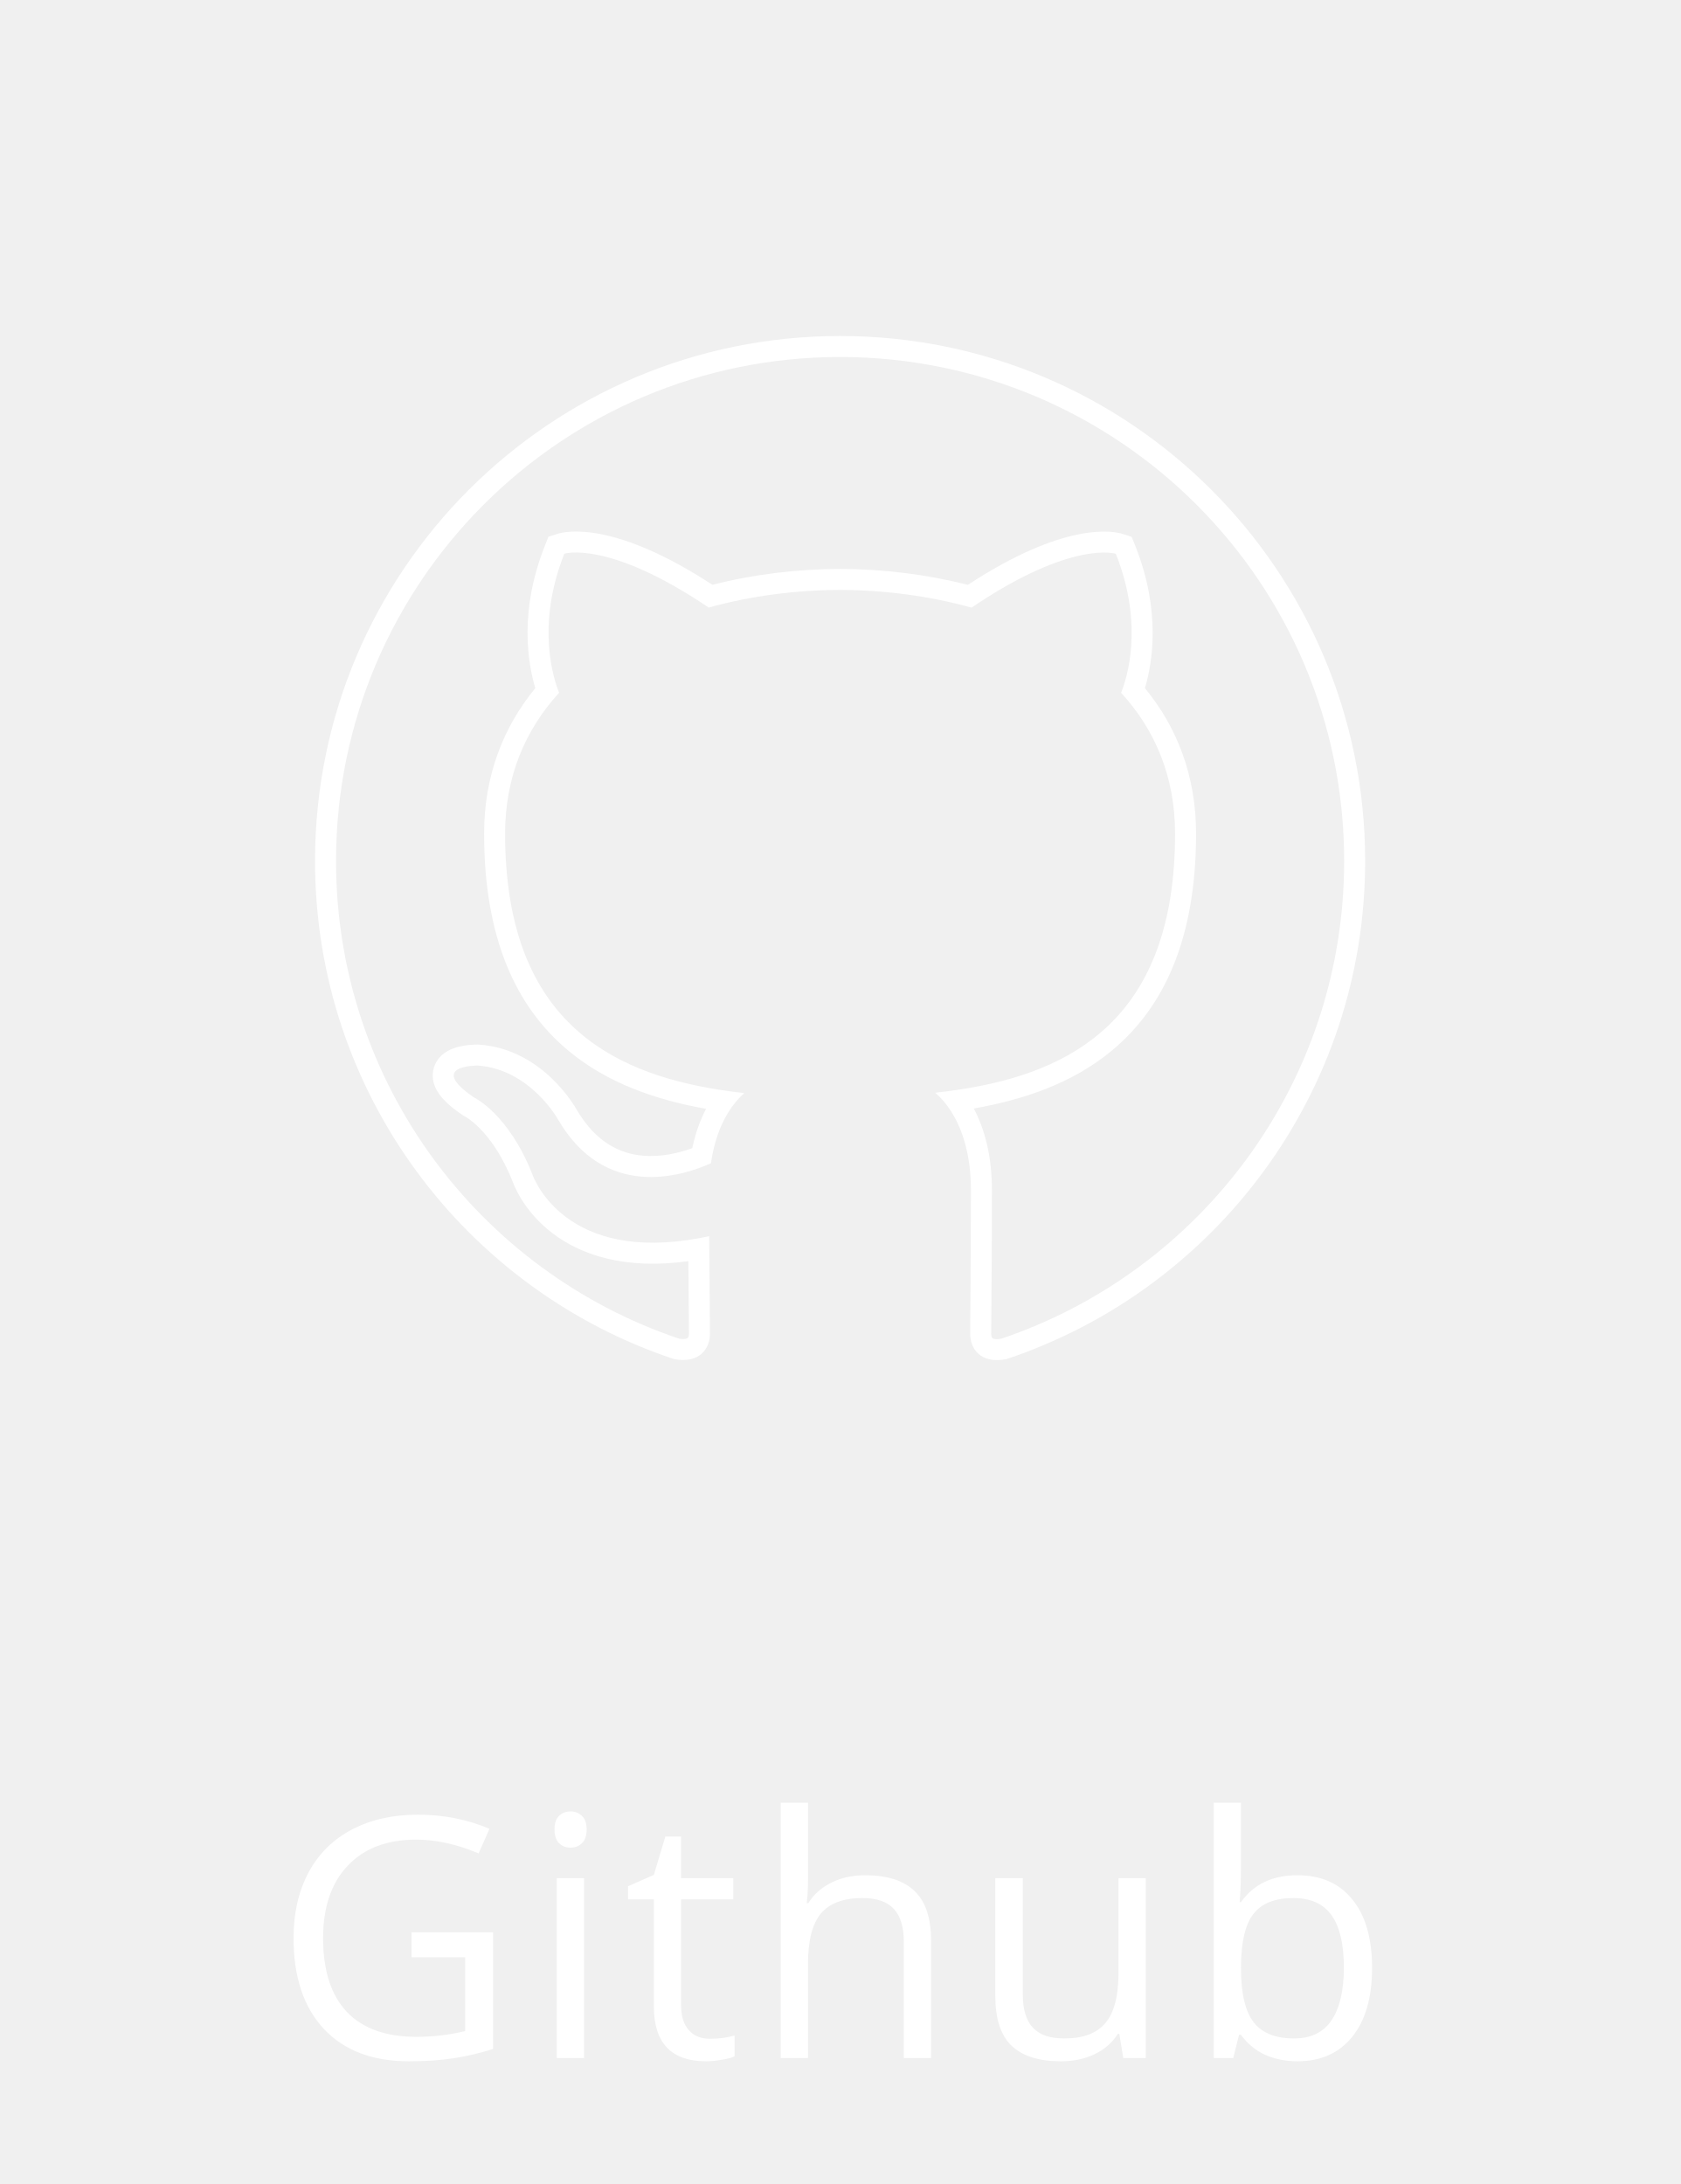
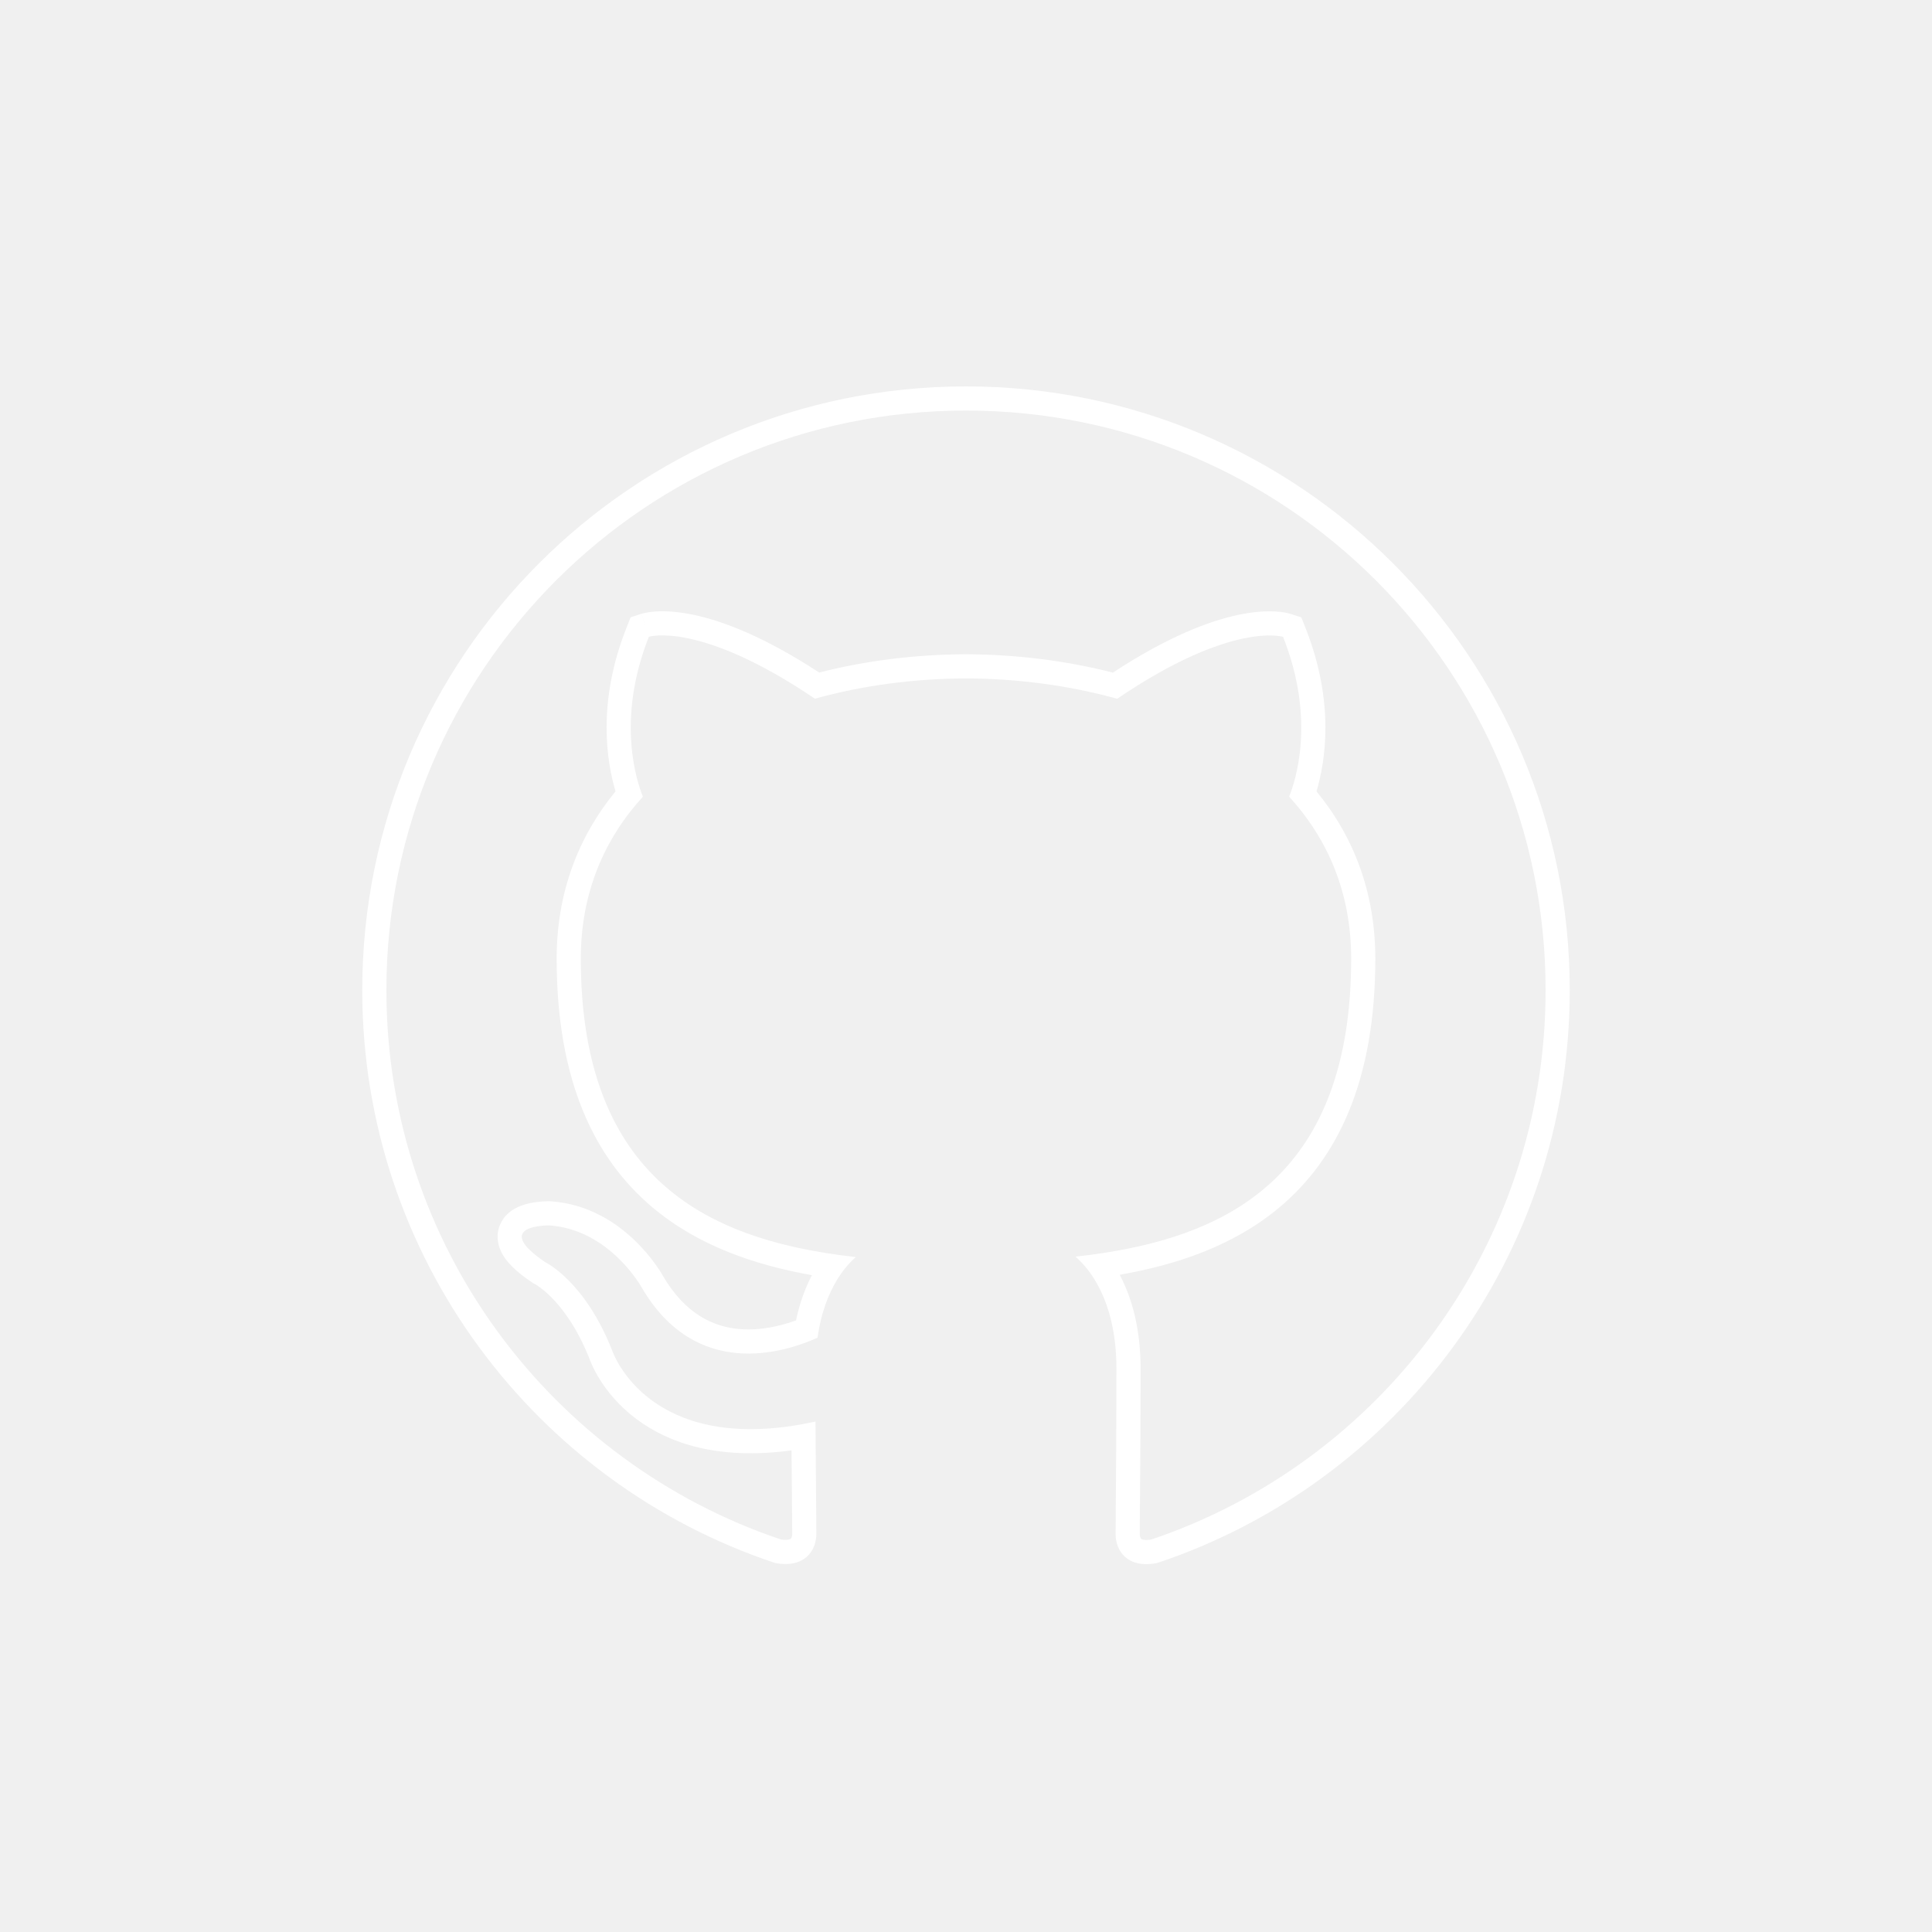
- <svg xmlns="http://www.w3.org/2000/svg" width="80" height="104" viewBox="0 0 80 104" fill="none">
+ <svg xmlns="http://www.w3.org/2000/svg" width="80" height="80" viewBox="0 0 80 80" fill="none">
  <path fill-rule="evenodd" clip-rule="evenodd" d="M53.129 26.371C54.496 29.815 53.635 32.356 53.379 32.988C54.981 34.738 55.949 36.966 55.949 39.697C55.949 48.595 50.929 51.065 45.761 51.872C45.352 51.936 44.941 51.99 44.532 52.035C44.805 52.27 45.069 52.574 45.303 52.949C45.842 53.807 46.229 55.038 46.229 56.662C46.229 58.895 46.214 60.839 46.204 62.129C46.199 62.769 46.195 63.249 46.195 63.522C46.195 64.187 46.65 64.965 47.916 64.721C57.844 61.41 65 52.041 65 41C65 27.194 53.806 16 40 16C26.194 16 15 27.194 15 41C15 52.047 22.163 61.416 32.097 64.721C33.347 64.95 33.803 64.178 33.803 63.519C33.803 63.233 33.798 62.629 33.791 61.846C33.786 61.27 33.78 60.598 33.775 59.886C33.773 59.552 33.77 59.21 33.768 58.865C33.422 58.94 33.089 59.001 32.769 59.048C26.674 59.942 25.347 55.917 25.347 55.917C24.209 53.03 22.571 52.261 22.571 52.261C20.299 50.711 22.744 50.741 22.744 50.741C25.254 50.915 26.575 53.317 26.575 53.317C28.806 57.138 32.429 56.033 33.851 55.392C33.992 54.389 34.296 53.583 34.677 52.967C34.909 52.593 35.168 52.289 35.438 52.053C35.032 52.007 34.624 51.953 34.217 51.888C29.065 51.068 24.05 48.575 24.05 39.697C24.05 36.965 25.025 34.738 26.621 32.988C26.366 32.353 25.506 29.809 26.868 26.368C26.868 26.368 28.965 25.697 33.744 28.932C35.737 28.375 37.874 28.1 40 28.091C42.124 28.1 44.263 28.378 46.259 28.935C51.029 25.697 53.129 26.371 53.129 26.371ZM46.081 27.852C48.355 26.361 50.067 25.715 51.276 25.46C51.916 25.326 52.412 25.301 52.773 25.318C52.953 25.326 53.097 25.345 53.208 25.365C53.263 25.375 53.309 25.385 53.347 25.395C53.366 25.399 53.383 25.404 53.397 25.408L53.417 25.414L53.426 25.417L53.431 25.418L53.432 25.419C53.434 25.419 53.434 25.419 53.129 26.371L53.434 25.419L53.884 25.564L54.058 26.002C55.288 29.102 54.874 31.562 54.513 32.769C56.04 34.624 56.949 36.938 56.949 39.697C56.949 44.718 55.409 47.961 52.971 50.002C51.058 51.603 48.69 52.378 46.364 52.786C46.895 53.786 47.229 55.084 47.229 56.662C47.229 58.336 47.22 59.847 47.212 61.043C47.209 61.449 47.206 61.817 47.204 62.143C47.199 62.78 47.195 63.252 47.195 63.522C47.195 63.65 47.241 63.711 47.253 63.723C47.257 63.726 47.274 63.742 47.33 63.754C47.386 63.767 47.493 63.778 47.668 63.75C57.164 60.55 64 51.573 64 41C64 27.746 53.254 17 40 17C26.746 17 16 27.746 16 41C16 51.577 22.839 60.553 32.34 63.748C32.508 63.773 32.611 63.761 32.666 63.748C32.722 63.735 32.74 63.719 32.745 63.715C32.76 63.701 32.803 63.64 32.803 63.519C32.803 63.235 32.798 62.638 32.791 61.862C32.787 61.33 32.781 60.714 32.776 60.056C29.737 60.472 27.687 59.758 26.351 58.758C25.616 58.208 25.136 57.598 24.837 57.12C24.688 56.88 24.582 56.672 24.512 56.517C24.477 56.44 24.451 56.375 24.432 56.327C24.423 56.302 24.415 56.282 24.41 56.266C23.892 54.961 23.278 54.167 22.824 53.712C22.595 53.483 22.403 53.336 22.28 53.252C22.219 53.209 22.174 53.183 22.15 53.169C22.143 53.165 22.138 53.162 22.135 53.161L22.074 53.132L22.008 53.087C21.431 52.694 20.931 52.265 20.718 51.757C20.59 51.453 20.547 51.074 20.711 50.699C20.861 50.355 21.124 50.157 21.311 50.051C21.663 49.85 22.073 49.79 22.288 49.767C22.415 49.753 22.527 49.746 22.608 49.743C22.649 49.742 22.683 49.742 22.708 49.741L22.739 49.741L22.75 49.741L22.755 49.741C22.755 49.741 22.756 49.741 22.744 50.741L22.756 49.741L22.785 49.742L22.813 49.744C24.385 49.852 25.553 50.657 26.296 51.375C26.67 51.737 26.953 52.091 27.143 52.357C27.238 52.49 27.312 52.603 27.363 52.685C27.389 52.727 27.409 52.761 27.424 52.786L27.442 52.817L27.443 52.82C28.39 54.438 29.559 54.938 30.605 55.032C31.478 55.109 32.326 54.905 32.962 54.675C33.11 53.967 33.337 53.341 33.62 52.802C31.297 52.388 28.93 51.605 27.019 49.996C24.587 47.949 23.05 44.706 23.05 39.697C23.05 36.935 23.966 34.623 25.488 32.769C25.129 31.564 24.711 29.1 25.939 26L26.113 25.56L26.563 25.416L26.868 26.368C26.563 25.416 26.564 25.416 26.565 25.415L26.567 25.415L26.571 25.413L26.58 25.411L26.601 25.405C26.615 25.401 26.632 25.396 26.651 25.391C26.688 25.382 26.735 25.372 26.79 25.362C26.9 25.342 27.045 25.323 27.225 25.315C27.585 25.299 28.081 25.324 28.72 25.459C29.93 25.714 31.643 26.359 33.922 27.849C35.878 27.346 37.946 27.1 39.996 27.091L40.004 27.091C42.053 27.1 44.122 27.349 46.081 27.852Z" fill="white" />
-   <path d="M19.594 92.016H23.477V97.57C22.872 97.763 22.258 97.909 21.633 98.008C21.008 98.107 20.284 98.156 19.461 98.156C17.732 98.156 16.385 97.643 15.422 96.617C14.458 95.586 13.977 94.143 13.977 92.289C13.977 91.102 14.213 90.062 14.688 89.172C15.167 88.276 15.854 87.594 16.75 87.125C17.646 86.651 18.695 86.414 19.898 86.414C21.117 86.414 22.253 86.638 23.305 87.086L22.789 88.258C21.758 87.82 20.766 87.602 19.812 87.602C18.422 87.602 17.336 88.016 16.555 88.844C15.773 89.672 15.383 90.82 15.383 92.289C15.383 93.831 15.758 95 16.508 95.797C17.263 96.594 18.37 96.992 19.828 96.992C20.62 96.992 21.393 96.901 22.148 96.719V93.203H19.594V92.016ZM27.808 98H26.511V89.438H27.808V98ZM26.402 87.117C26.402 86.82 26.475 86.604 26.621 86.469C26.767 86.328 26.949 86.258 27.168 86.258C27.376 86.258 27.555 86.328 27.707 86.469C27.858 86.609 27.933 86.826 27.933 87.117C27.933 87.409 27.858 87.628 27.707 87.773C27.555 87.914 27.376 87.984 27.168 87.984C26.949 87.984 26.767 87.914 26.621 87.773C26.475 87.628 26.402 87.409 26.402 87.117ZM33.804 97.086C34.033 97.086 34.254 97.07 34.468 97.039C34.681 97.003 34.851 96.966 34.976 96.93V97.922C34.835 97.99 34.627 98.044 34.351 98.086C34.08 98.133 33.835 98.156 33.616 98.156C31.96 98.156 31.132 97.284 31.132 95.539V90.445H29.905V89.82L31.132 89.281L31.679 87.453H32.429V89.438H34.913V90.445H32.429V95.484C32.429 96 32.551 96.396 32.796 96.672C33.041 96.948 33.377 97.086 33.804 97.086ZM43.034 98V92.461C43.034 91.763 42.875 91.242 42.557 90.898C42.239 90.555 41.742 90.383 41.065 90.383C40.164 90.383 39.505 90.628 39.088 91.117C38.677 91.607 38.471 92.409 38.471 93.523V98H37.174V85.844H38.471V89.523C38.471 89.966 38.45 90.333 38.409 90.625H38.487C38.742 90.213 39.104 89.891 39.573 89.656C40.047 89.417 40.586 89.297 41.19 89.297C42.237 89.297 43.021 89.547 43.542 90.047C44.068 90.542 44.331 91.331 44.331 92.414V98H43.034ZM48.701 89.438V94.992C48.701 95.69 48.86 96.211 49.178 96.555C49.495 96.898 49.993 97.07 50.67 97.07C51.566 97.07 52.219 96.826 52.631 96.336C53.048 95.846 53.256 95.047 53.256 93.938V89.438H54.553V98H53.483L53.295 96.852H53.225C52.959 97.273 52.589 97.596 52.115 97.82C51.647 98.044 51.11 98.156 50.506 98.156C49.464 98.156 48.683 97.909 48.162 97.414C47.647 96.919 47.389 96.128 47.389 95.039V89.438H48.701ZM61.775 89.297C62.9 89.297 63.772 89.682 64.392 90.453C65.017 91.219 65.33 92.305 65.33 93.711C65.33 95.117 65.015 96.211 64.384 96.992C63.759 97.768 62.89 98.156 61.775 98.156C61.218 98.156 60.707 98.055 60.244 97.852C59.785 97.643 59.4 97.326 59.087 96.898H58.994L58.72 98H57.791V85.844H59.087V88.797C59.087 89.458 59.067 90.052 59.025 90.578H59.087C59.692 89.724 60.587 89.297 61.775 89.297ZM61.587 90.383C60.702 90.383 60.064 90.638 59.673 91.148C59.283 91.654 59.087 92.508 59.087 93.711C59.087 94.914 59.288 95.776 59.689 96.297C60.09 96.812 60.733 97.07 61.619 97.07C62.416 97.07 63.009 96.781 63.4 96.203C63.791 95.62 63.986 94.784 63.986 93.695C63.986 92.581 63.791 91.75 63.4 91.203C63.009 90.656 62.405 90.383 61.587 90.383Z" fill="white" />
</svg>
